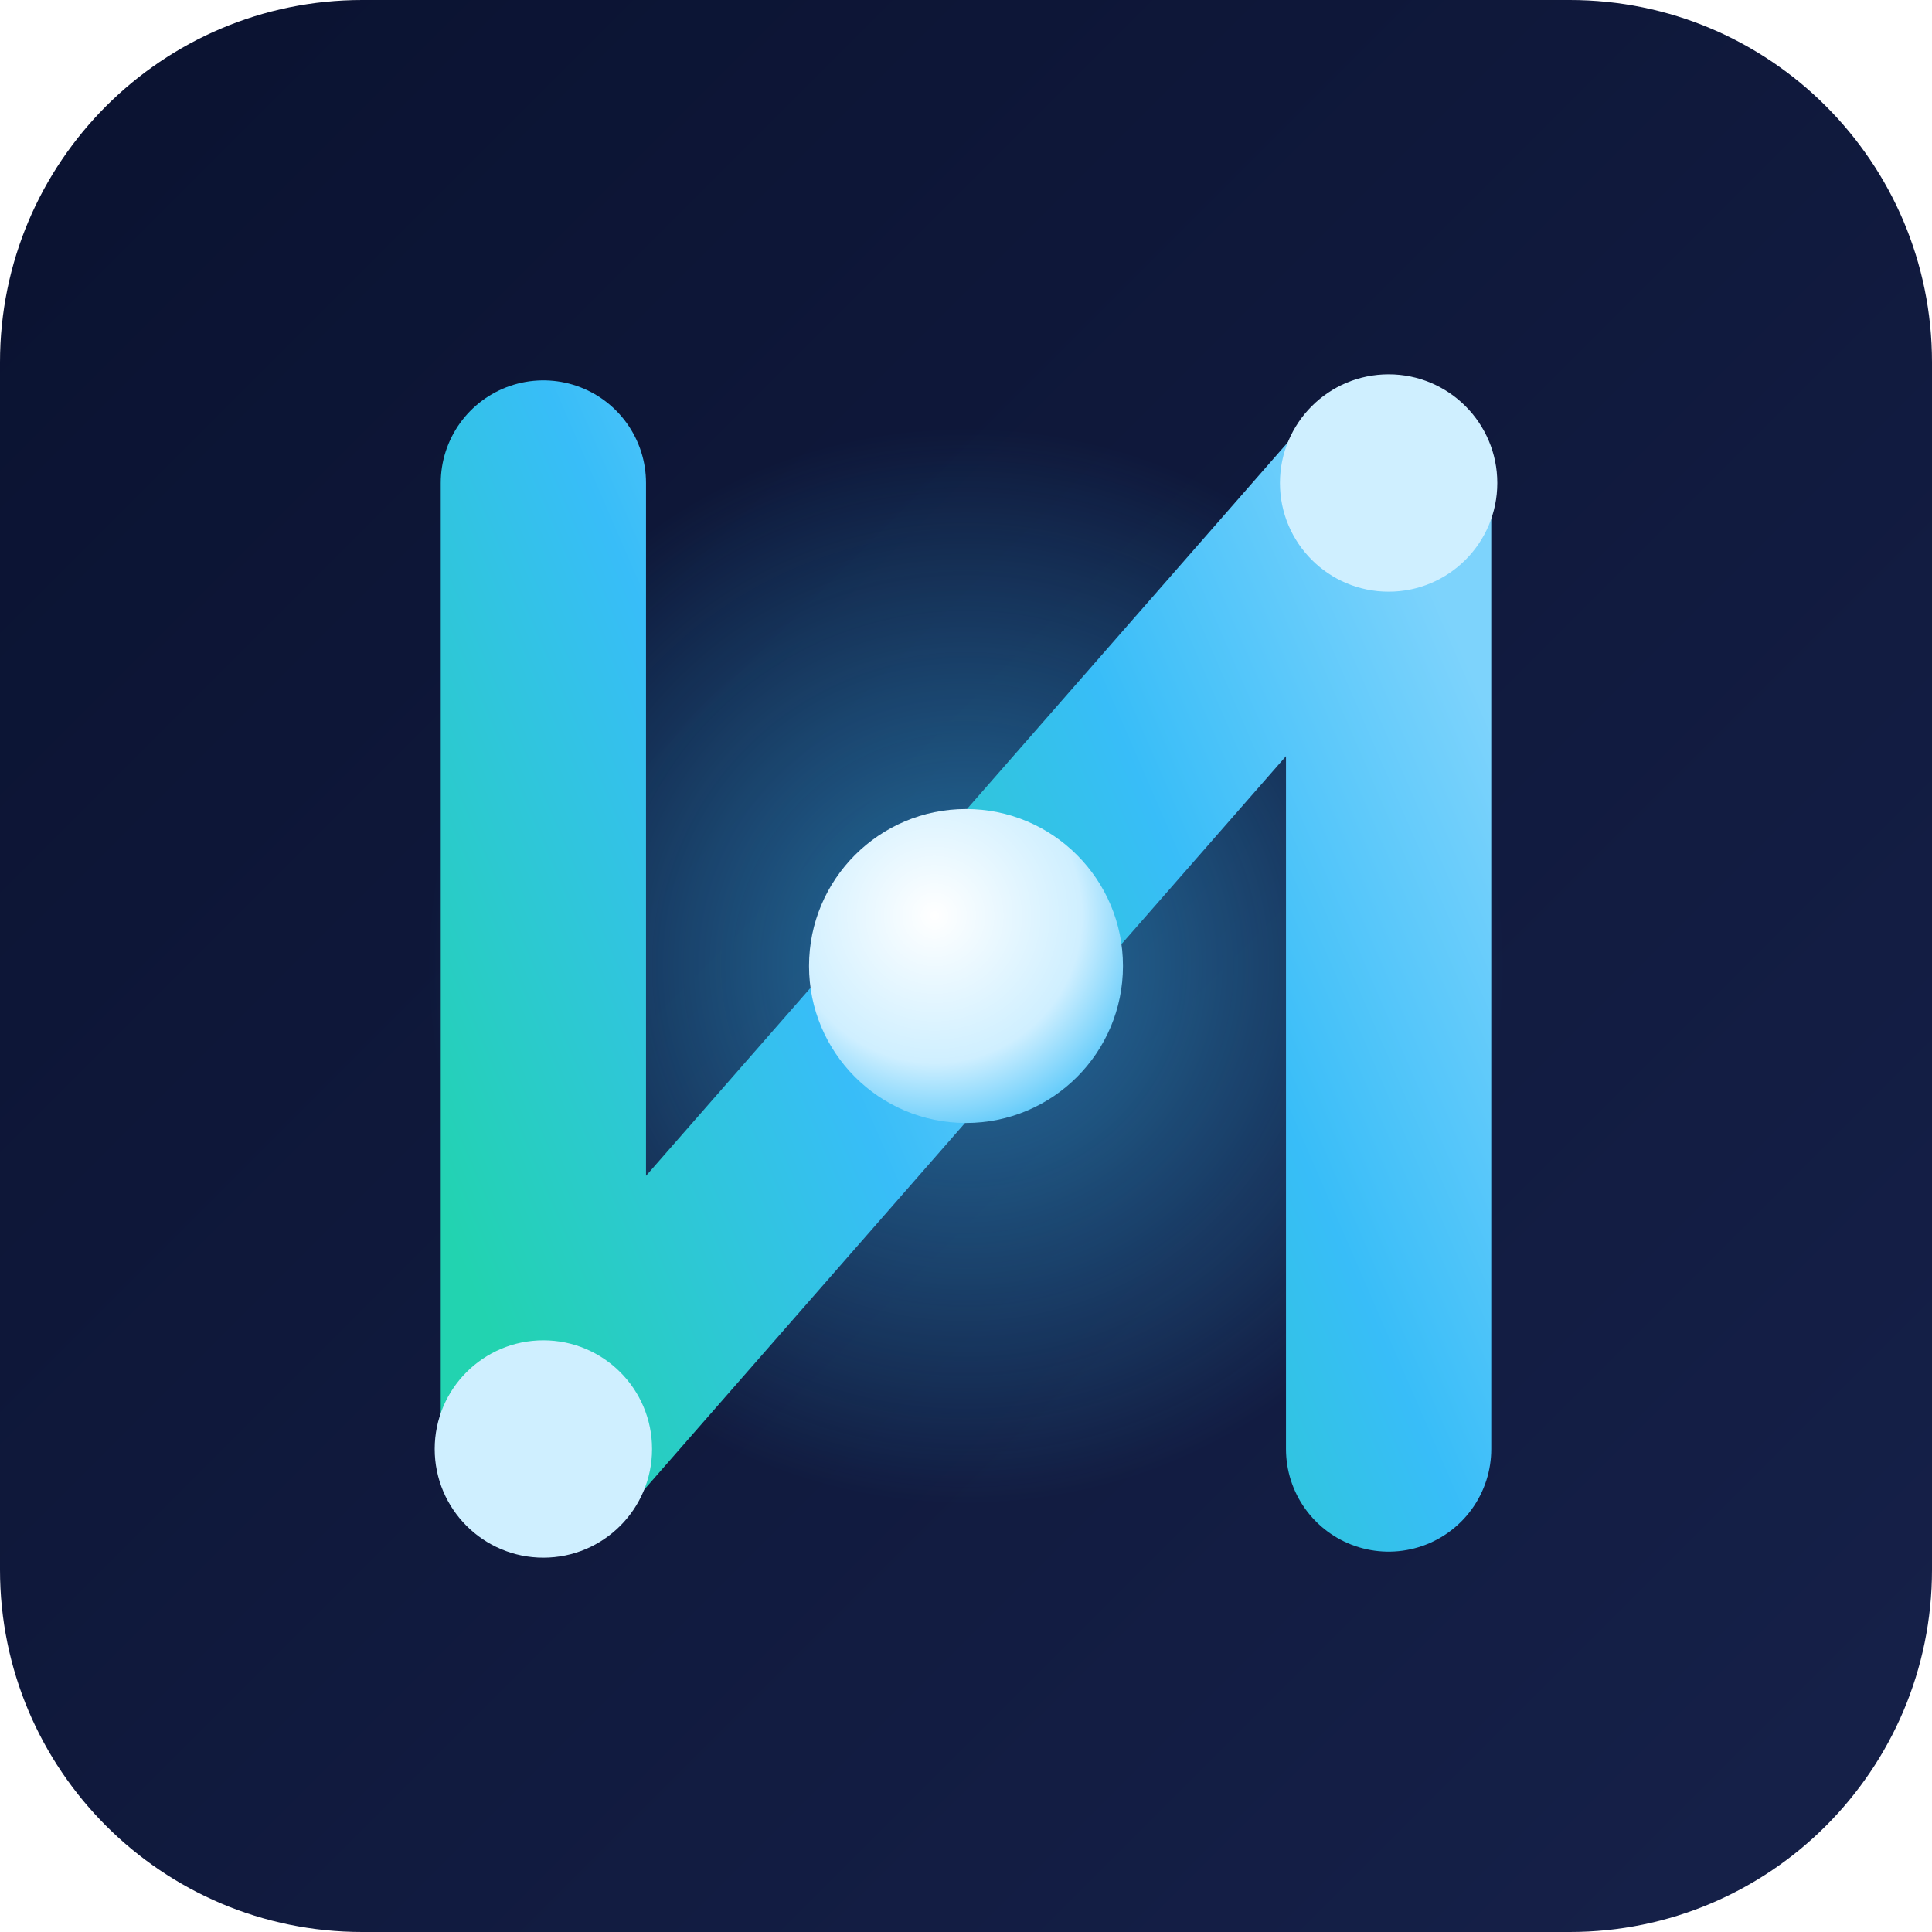
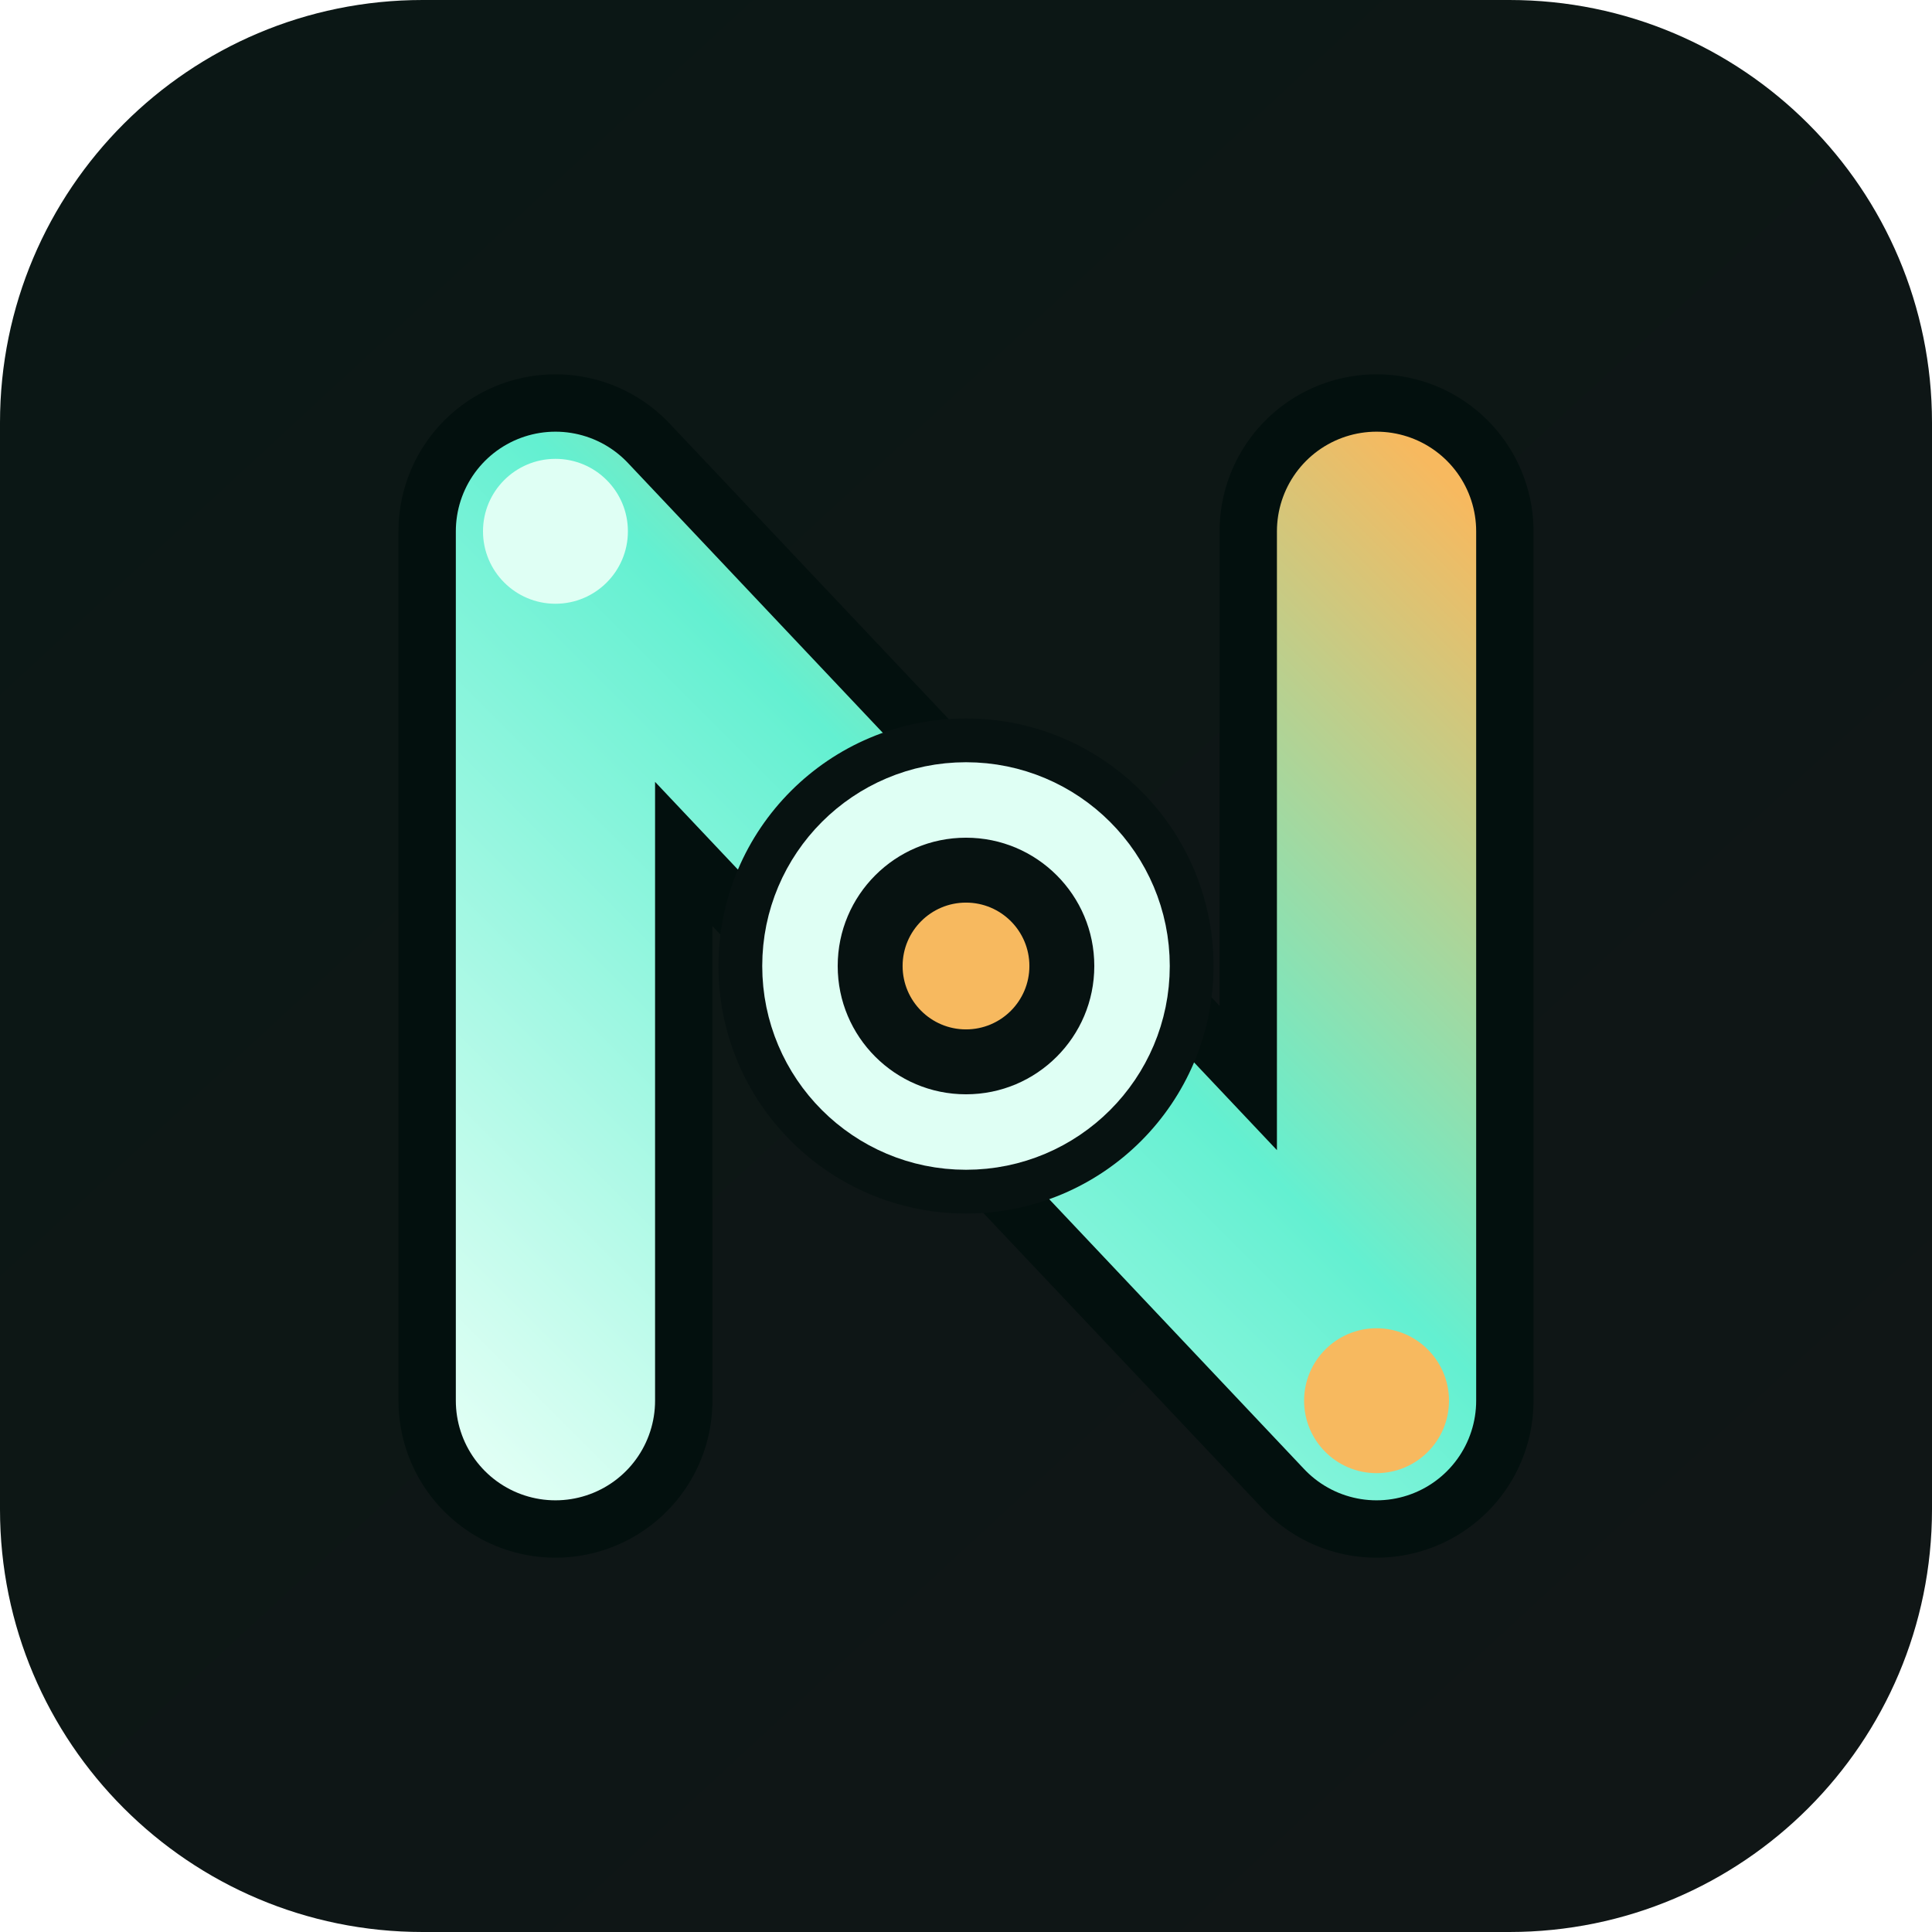
- <svg xmlns="http://www.w3.org/2000/svg" viewBox="0 0 32 32" width="32" height="32">
+ <svg xmlns="http://www.w3.org/2000/svg" viewBox="0 0 32 32" width="32" height="32" role="img" aria-label="Nexa">
  <defs>
-     <linearGradient id="sBg" x1="0" y1="0" x2="1" y2="1">
-       <stop offset="0%" stop-color="#0A1230" />
-       <stop offset="100%" stop-color="#16214A" />
+     <linearGradient id="bg" x1="4" y1="3" x2="28" y2="29" gradientUnits="userSpaceOnUse">
+       <stop offset="0" stop-color="#0B1715" />
+       <stop offset="1" stop-color="#101616" />
    </linearGradient>
-     <linearGradient id="sStroke" x1="0" y1="1" x2="1" y2="0">
-       <stop offset="0%" stop-color="#22D3B0" />
-       <stop offset="55%" stop-color="#38BDF8" />
-       <stop offset="100%" stop-color="#7DD3FC" />
+     <linearGradient id="stroke" x1="8" y1="24" x2="24" y2="8" gradientUnits="userSpaceOnUse">
+       <stop offset="0" stop-color="#DFFFF4" />
+       <stop offset="0.55" stop-color="#63F0D1" />
+       <stop offset="1" stop-color="#F7B95F" />
    </linearGradient>
-     <radialGradient id="sCore" cx="0.4" cy="0.34" r="0.78">
-       <stop offset="0%" stop-color="#FFFFFF" />
-       <stop offset="60%" stop-color="#CFEFFF" />
-       <stop offset="100%" stop-color="#38BDF8" />
-     </radialGradient>
-     <radialGradient id="sHalo" cx="0.5" cy="0.5" r="0.5">
-       <stop offset="0%" stop-color="#38BDF8" stop-opacity="0.55" />
-       <stop offset="100%" stop-color="#38BDF8" stop-opacity="0" />
-     </radialGradient>
  </defs>
-   <rect x="0" y="0" width="32" height="32" rx="6" ry="6" fill="url(#sBg)" />
-   <circle cx="16" cy="16" r="9" fill="url(#sHalo)" />
-   <g fill="none" stroke="url(#sStroke)" stroke-width="3.4" stroke-linecap="round" stroke-linejoin="round">
-     <path d="M 9 8 L 9 24 L 16 16" />
-     <path d="M 16 16 L 23 8 L 23 24" />
-   </g>
-   <circle cx="9" cy="24" r="1.8" fill="#CFEFFF" />
-   <circle cx="23" cy="8" r="1.8" fill="#CFEFFF" />
-   <circle cx="16" cy="16" r="2.6" fill="url(#sCore)" />
+   <rect width="32" height="32" rx="7" fill="url(#bg)" />
+   <path d="M9.2 23.2V8.8L22.8 23.2V8.8" fill="none" stroke="#03100E" stroke-width="5.2" stroke-linecap="round" stroke-linejoin="round" />
+   <path d="M9.2 23.2V8.8L22.8 23.2V8.8" fill="none" stroke="url(#stroke)" stroke-width="3.3" stroke-linecap="round" stroke-linejoin="round" />
+   <circle cx="16" cy="16" r="4.1" fill="#071211" />
+   <circle cx="16" cy="16" r="2.75" fill="none" stroke="#DFFFF4" stroke-width="1.25" />
+   <circle cx="16" cy="16" r="1.05" fill="#F7B95F" />
+   <circle cx="9.2" cy="8.8" r="1.2" fill="#DFFFF4" />
+   <circle cx="22.8" cy="23.2" r="1.2" fill="#F7B95F" />
</svg>
